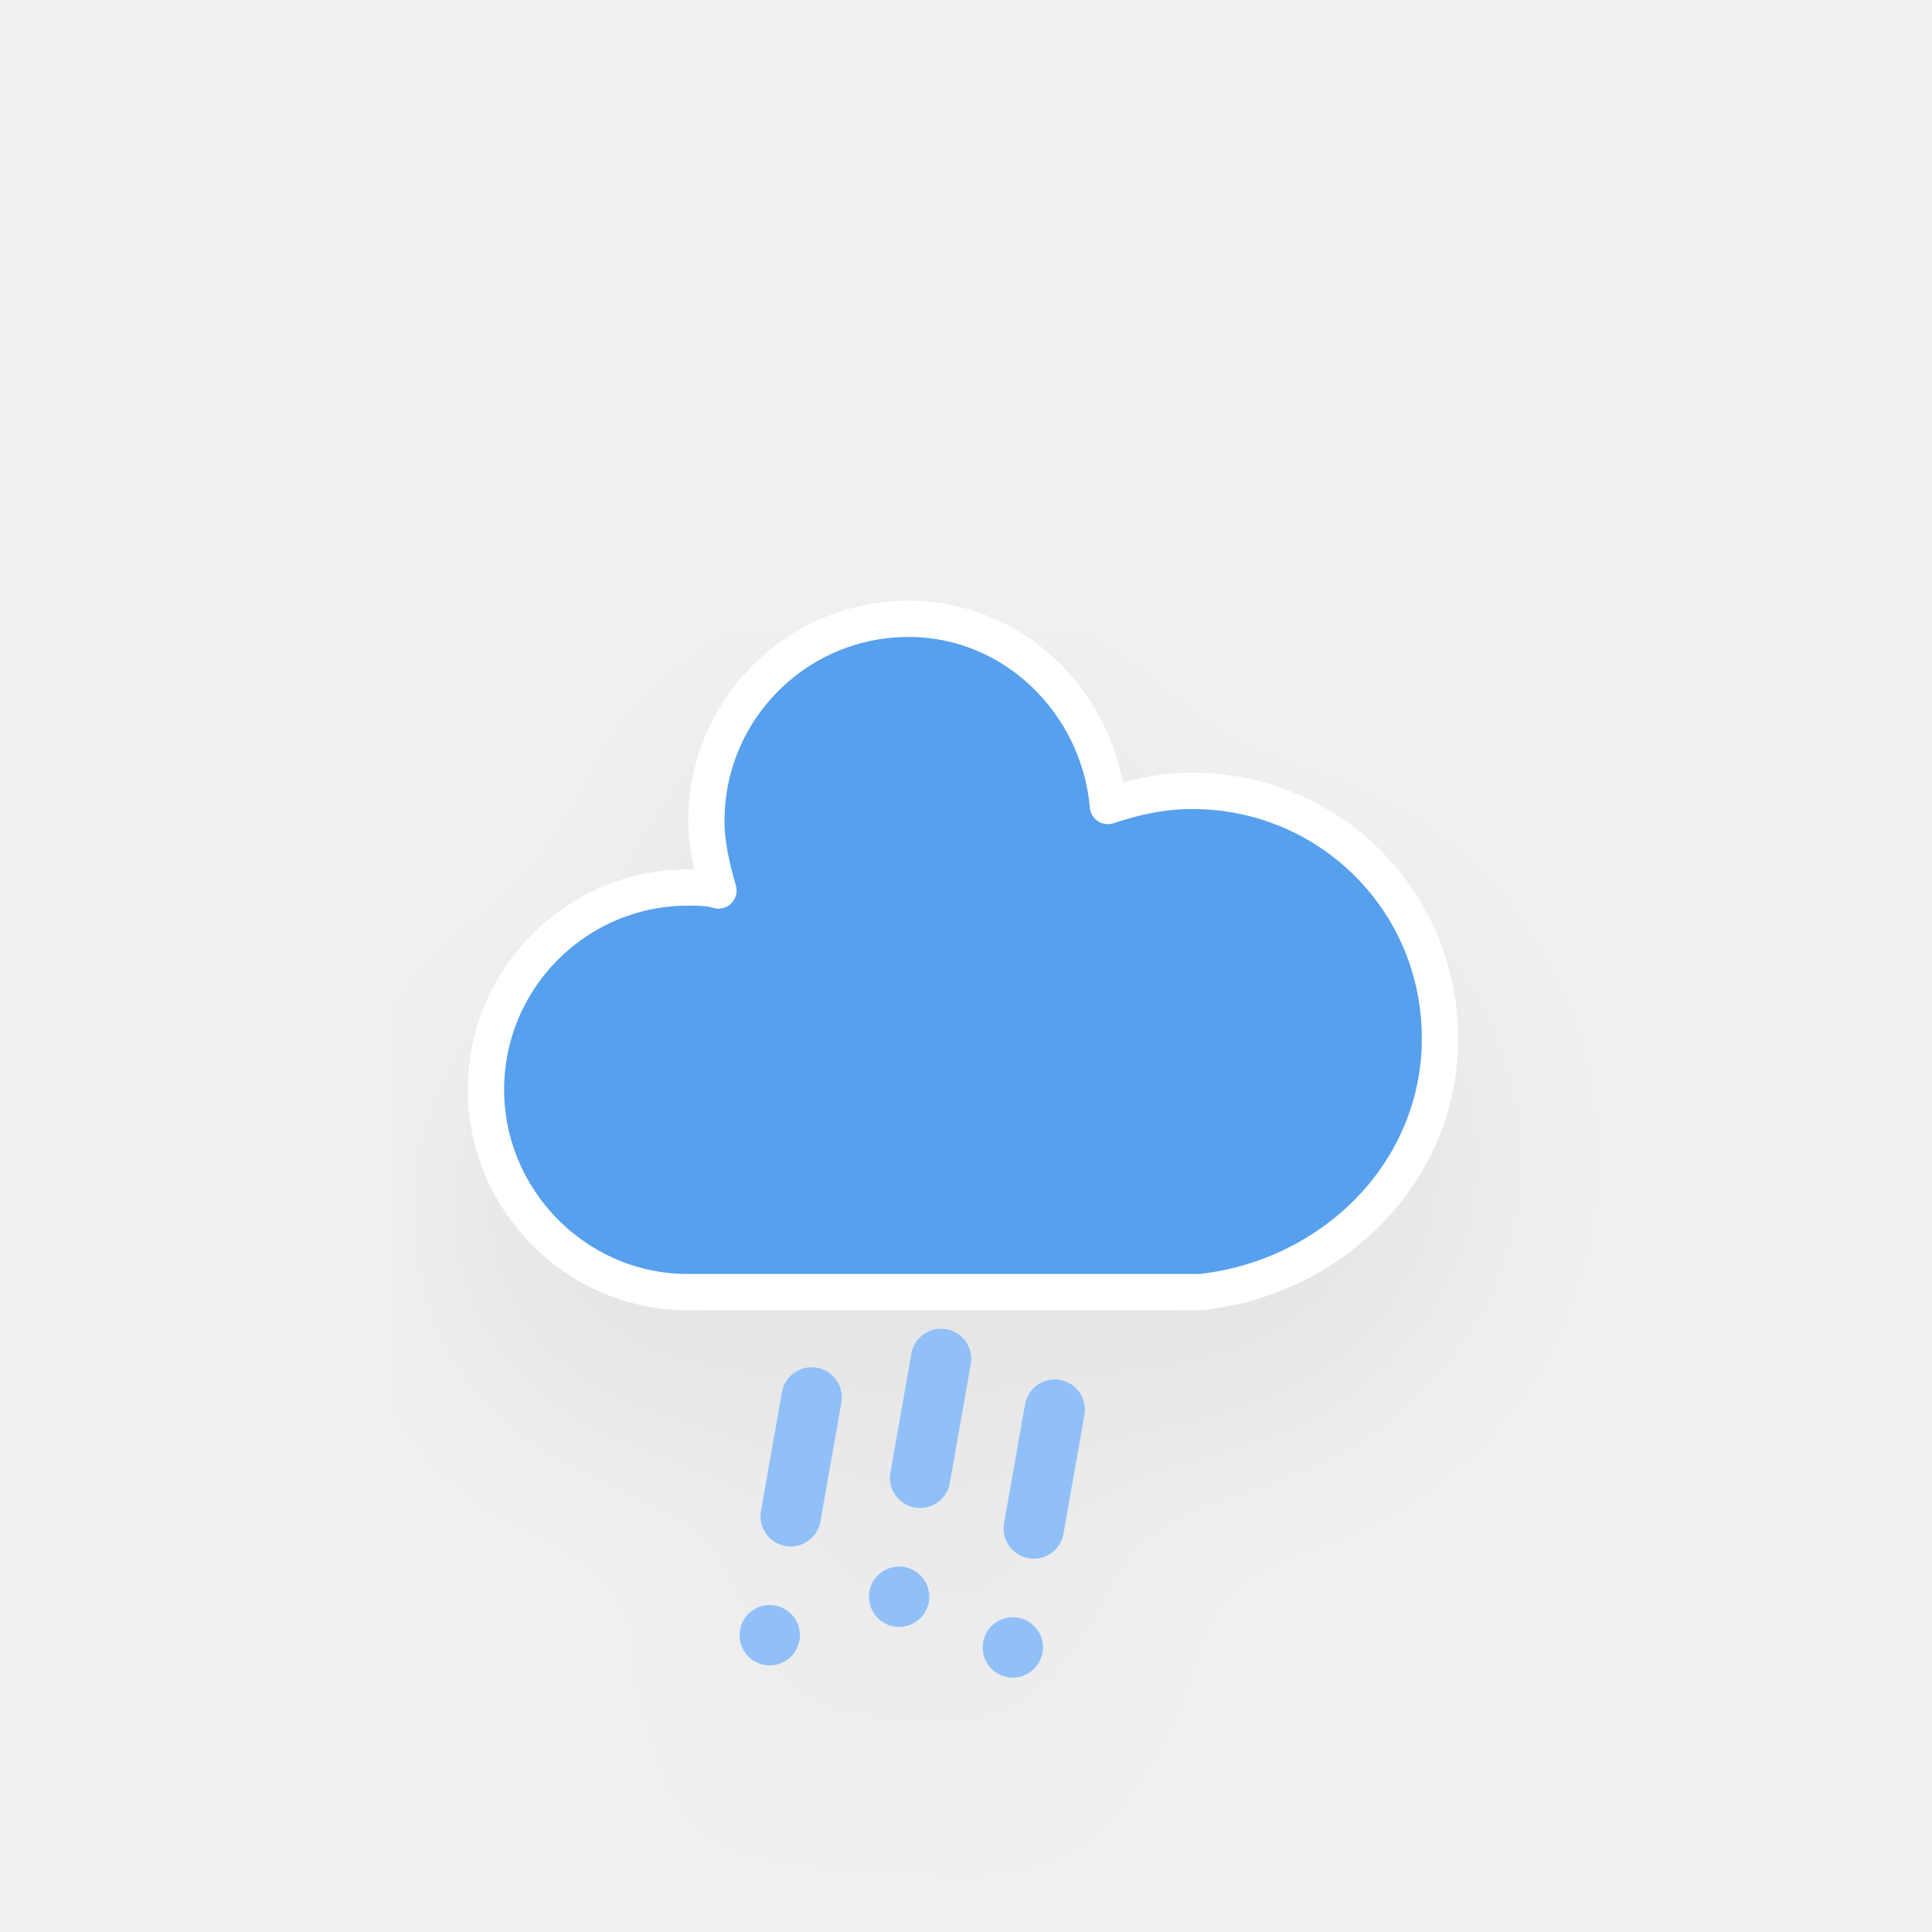
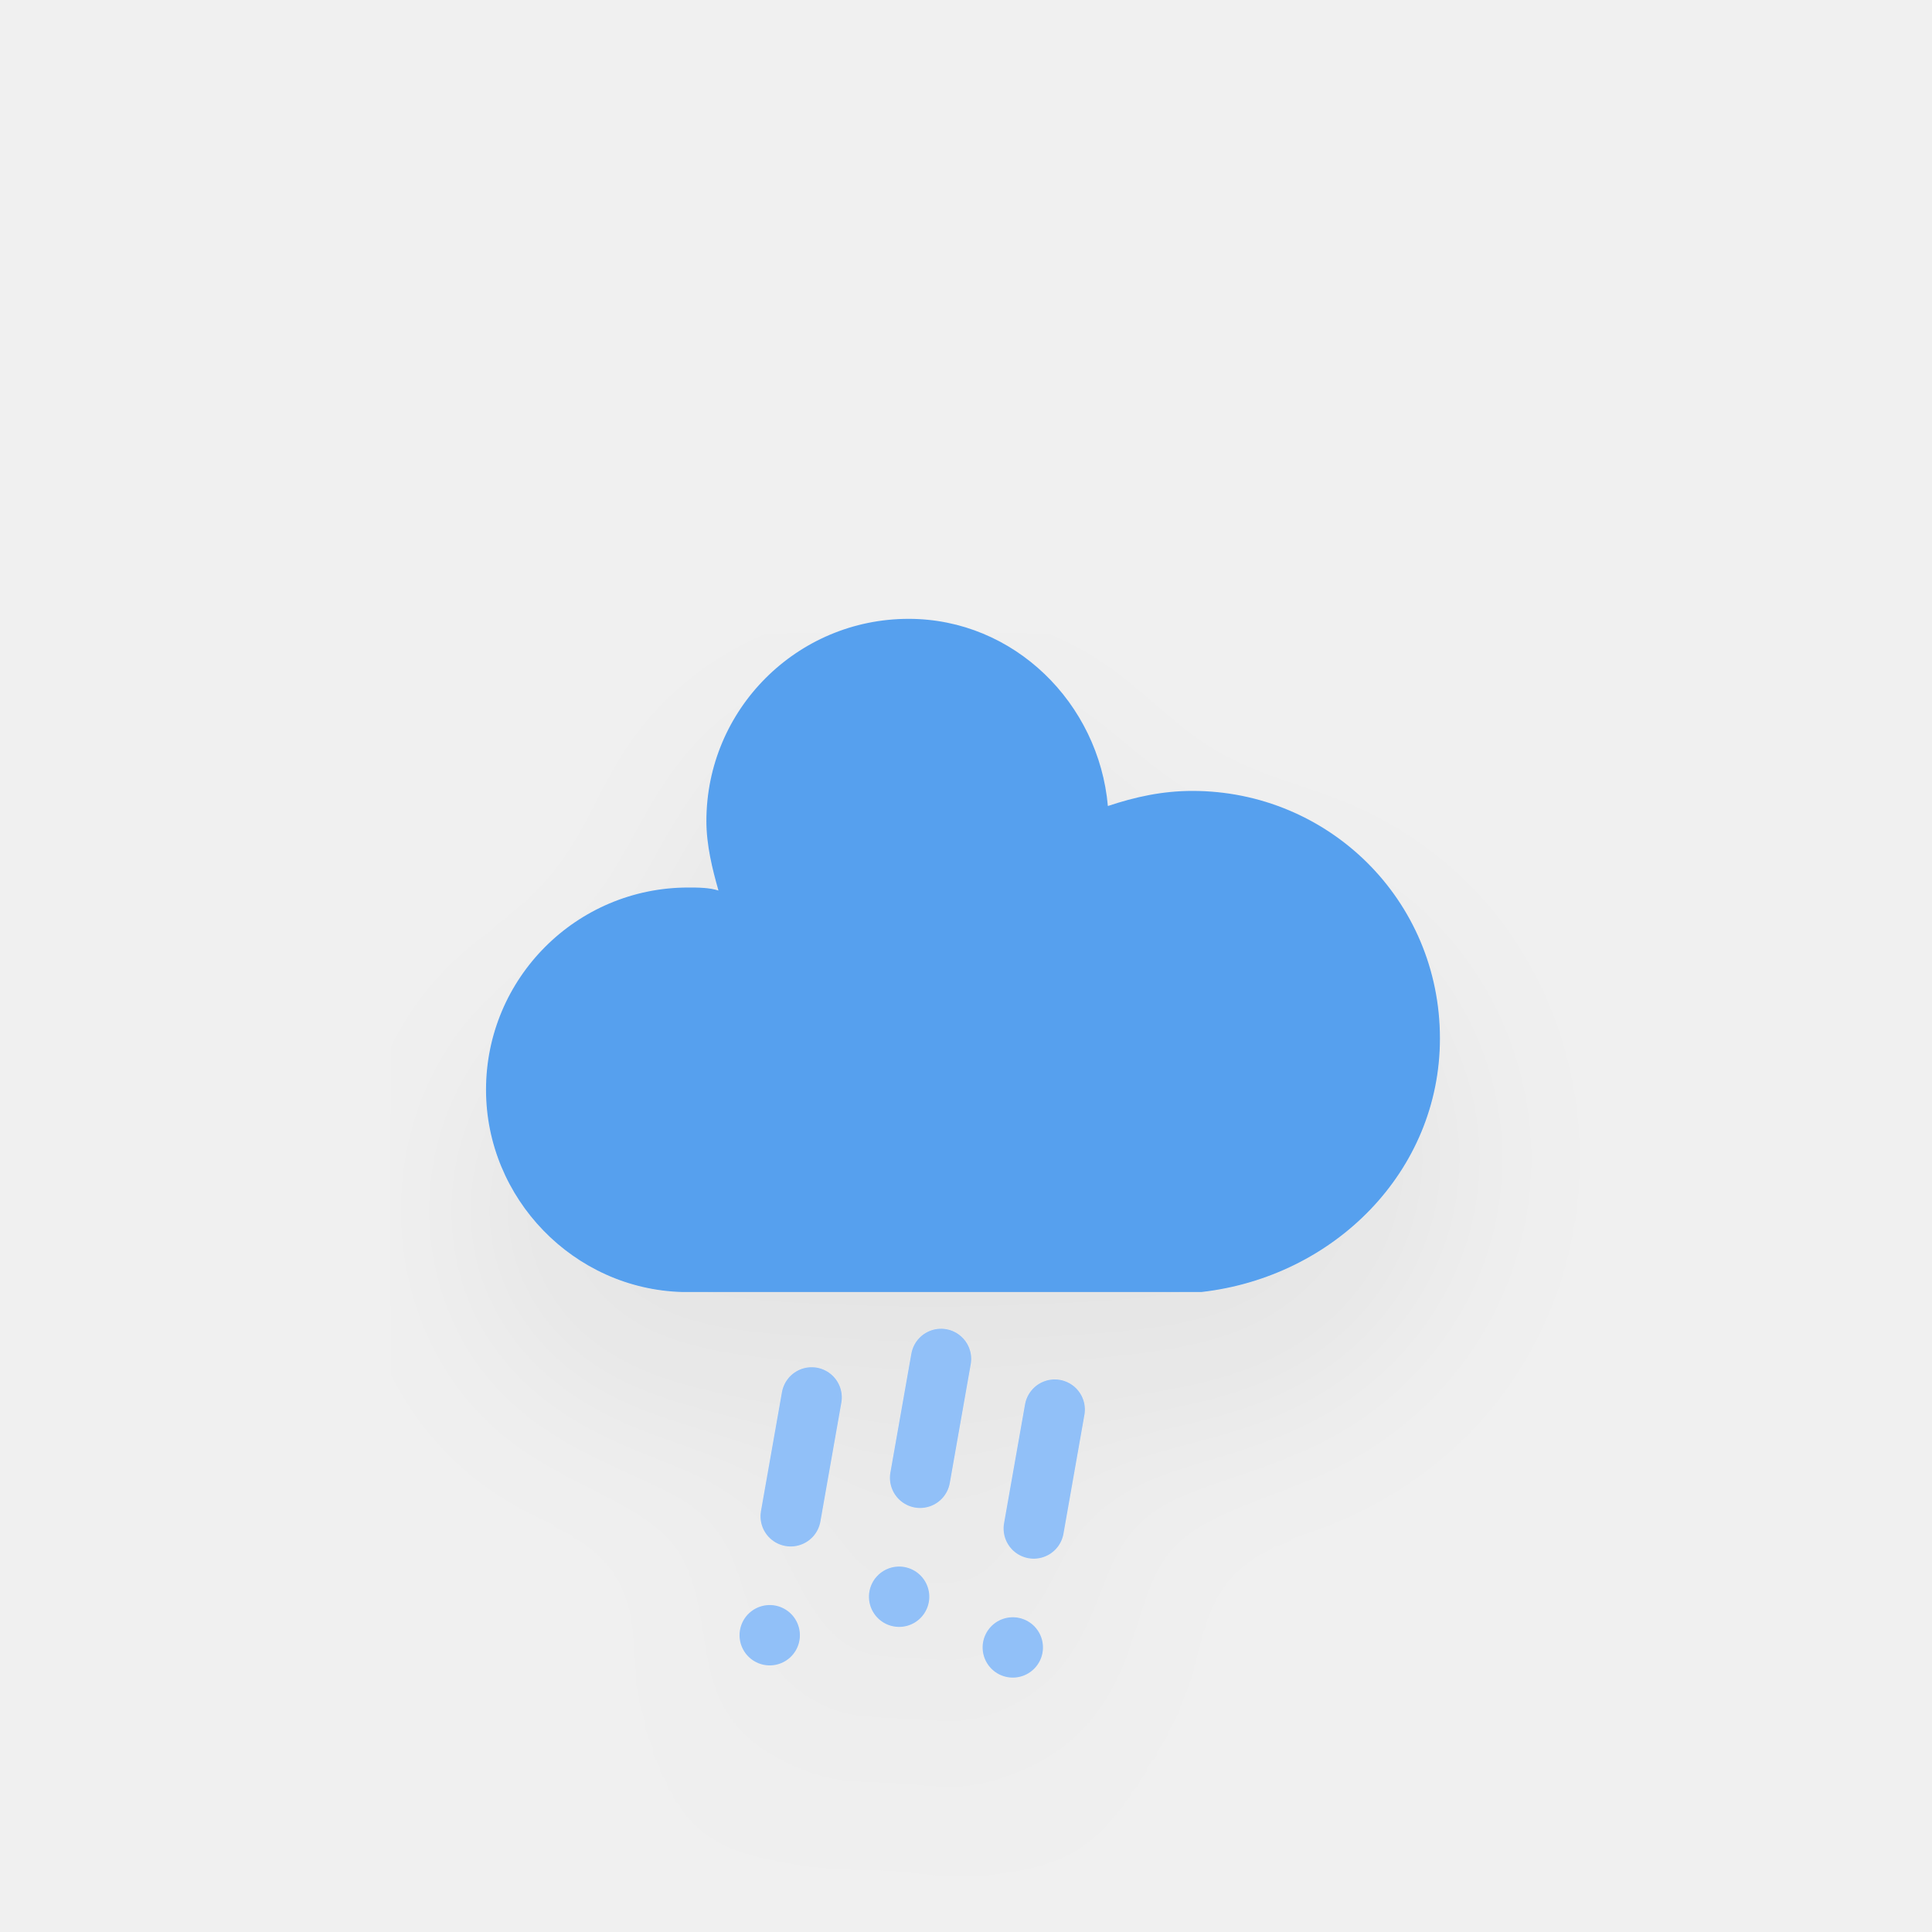
<svg xmlns="http://www.w3.org/2000/svg" version="1.1" width="64" height="64" viewbox="0 0 64 64">
  <defs>
    <filter id="blur" width="200%" height="200%">
      <feGaussianBlur in="SourceAlpha" stdDeviation="3" />
      <feOffset dx="0" dy="4" result="offsetblur" />
      <feComponentTransfer>
        <feFuncA type="linear" slope="0.05" />
      </feComponentTransfer>
      <feMerge>
        <feMergeNode />
        <feMergeNode in="SourceGraphic" />
      </feMerge>
    </filter>
    <style type="text/css">
/*
** RAIN
*/
@keyframes am-weather-rain {
  0% {
    stroke-dashoffset: 0;
  }

  100% {
    stroke-dashoffset: -100;
  }
}

.am-weather-rain-1 {
  -webkit-animation-name: am-weather-rain;
     -moz-animation-name: am-weather-rain;
      -ms-animation-name: am-weather-rain;
          animation-name: am-weather-rain;
  -webkit-animation-duration: 8s;
     -moz-animation-duration: 8s;
      -ms-animation-duration: 8s;
          animation-duration: 8s;
  -webkit-animation-timing-function: linear;
     -moz-animation-timing-function: linear;
      -ms-animation-timing-function: linear;
          animation-timing-function: linear;
  -webkit-animation-iteration-count: infinite;
     -moz-animation-iteration-count: infinite;
      -ms-animation-iteration-count: infinite;
          animation-iteration-count: infinite;
}

.am-weather-rain-2 {
  -webkit-animation-name: am-weather-rain;
     -moz-animation-name: am-weather-rain;
      -ms-animation-name: am-weather-rain;
          animation-name: am-weather-rain;
  -webkit-animation-delay: 0.25s;
     -moz-animation-delay: 0.25s;
      -ms-animation-delay: 0.25s;
          animation-delay: 0.25s;
  -webkit-animation-duration: 8s;
     -moz-animation-duration: 8s;
      -ms-animation-duration: 8s;
          animation-duration: 8s;
  -webkit-animation-timing-function: linear;
     -moz-animation-timing-function: linear;
      -ms-animation-timing-function: linear;
          animation-timing-function: linear;
  -webkit-animation-iteration-count: infinite;
     -moz-animation-iteration-count: infinite;
      -ms-animation-iteration-count: infinite;
          animation-iteration-count: infinite;
}
        </style>
  </defs>
  <g filter="url(#blur)" id="rainy-6">
    <g transform="translate(20,10)">
      <g>
-         <path d="M47.7,35.4c0-4.6-3.7-8.2-8.2-8.2c-1,0-1.9,0.2-2.8,0.5c-0.3-3.4-3.1-6.2-6.6-6.2c-3.7,0-6.7,3-6.7,6.7c0,0.8,0.2,1.6,0.4,2.3    c-0.3-0.1-0.7-0.1-1-0.1c-3.7,0-6.7,3-6.7,6.7c0,3.6,2.9,6.6,6.5,6.7l17.2,0C44.2,43.3,47.7,39.8,47.7,35.4z" fill="#57A0EE" stroke="white" stroke-linejoin="round" stroke-width="1.2" transform="translate(-20,-11)" />
+         <path d="M47.7,35.4c0-4.6-3.7-8.2-8.2-8.2c-1,0-1.9,0.2-2.8,0.5c-0.3-3.4-3.1-6.2-6.6-6.2c-3.7,0-6.7,3-6.7,6.7c0,0.8,0.2,1.6,0.4,2.3    c-0.3-0.1-0.7-0.1-1-0.1c-3.7,0-6.7,3-6.7,6.7c0,3.6,2.9,6.6,6.5,6.7l17.2,0C44.2,43.3,47.7,39.8,47.7,35.4z" fill="#57A0EE" stroke-linejoin="round" stroke-width="1.2" transform="translate(-20,-11)" />
      </g>
    </g>
    <g transform="translate(31,46), rotate(10)">
      <line class="am-weather-rain-1" fill="none" stroke="#91C0F8" stroke-dasharray="4,4" stroke-linecap="round" stroke-width="2" transform="translate(-4,1)" x1="0" x2="0" y1="0" y2="8" />
      <line class="am-weather-rain-2" fill="none" stroke="#91C0F8" stroke-dasharray="4,4" stroke-linecap="round" stroke-width="2" transform="translate(0,-1)" x1="0" x2="0" y1="0" y2="8" />
      <line class="am-weather-rain-1" fill="none" stroke="#91C0F8" stroke-dasharray="4,4" stroke-linecap="round" stroke-width="2" transform="translate(4,0)" x1="0" x2="0" y1="0" y2="8" />
    </g>
  </g>
</svg>
